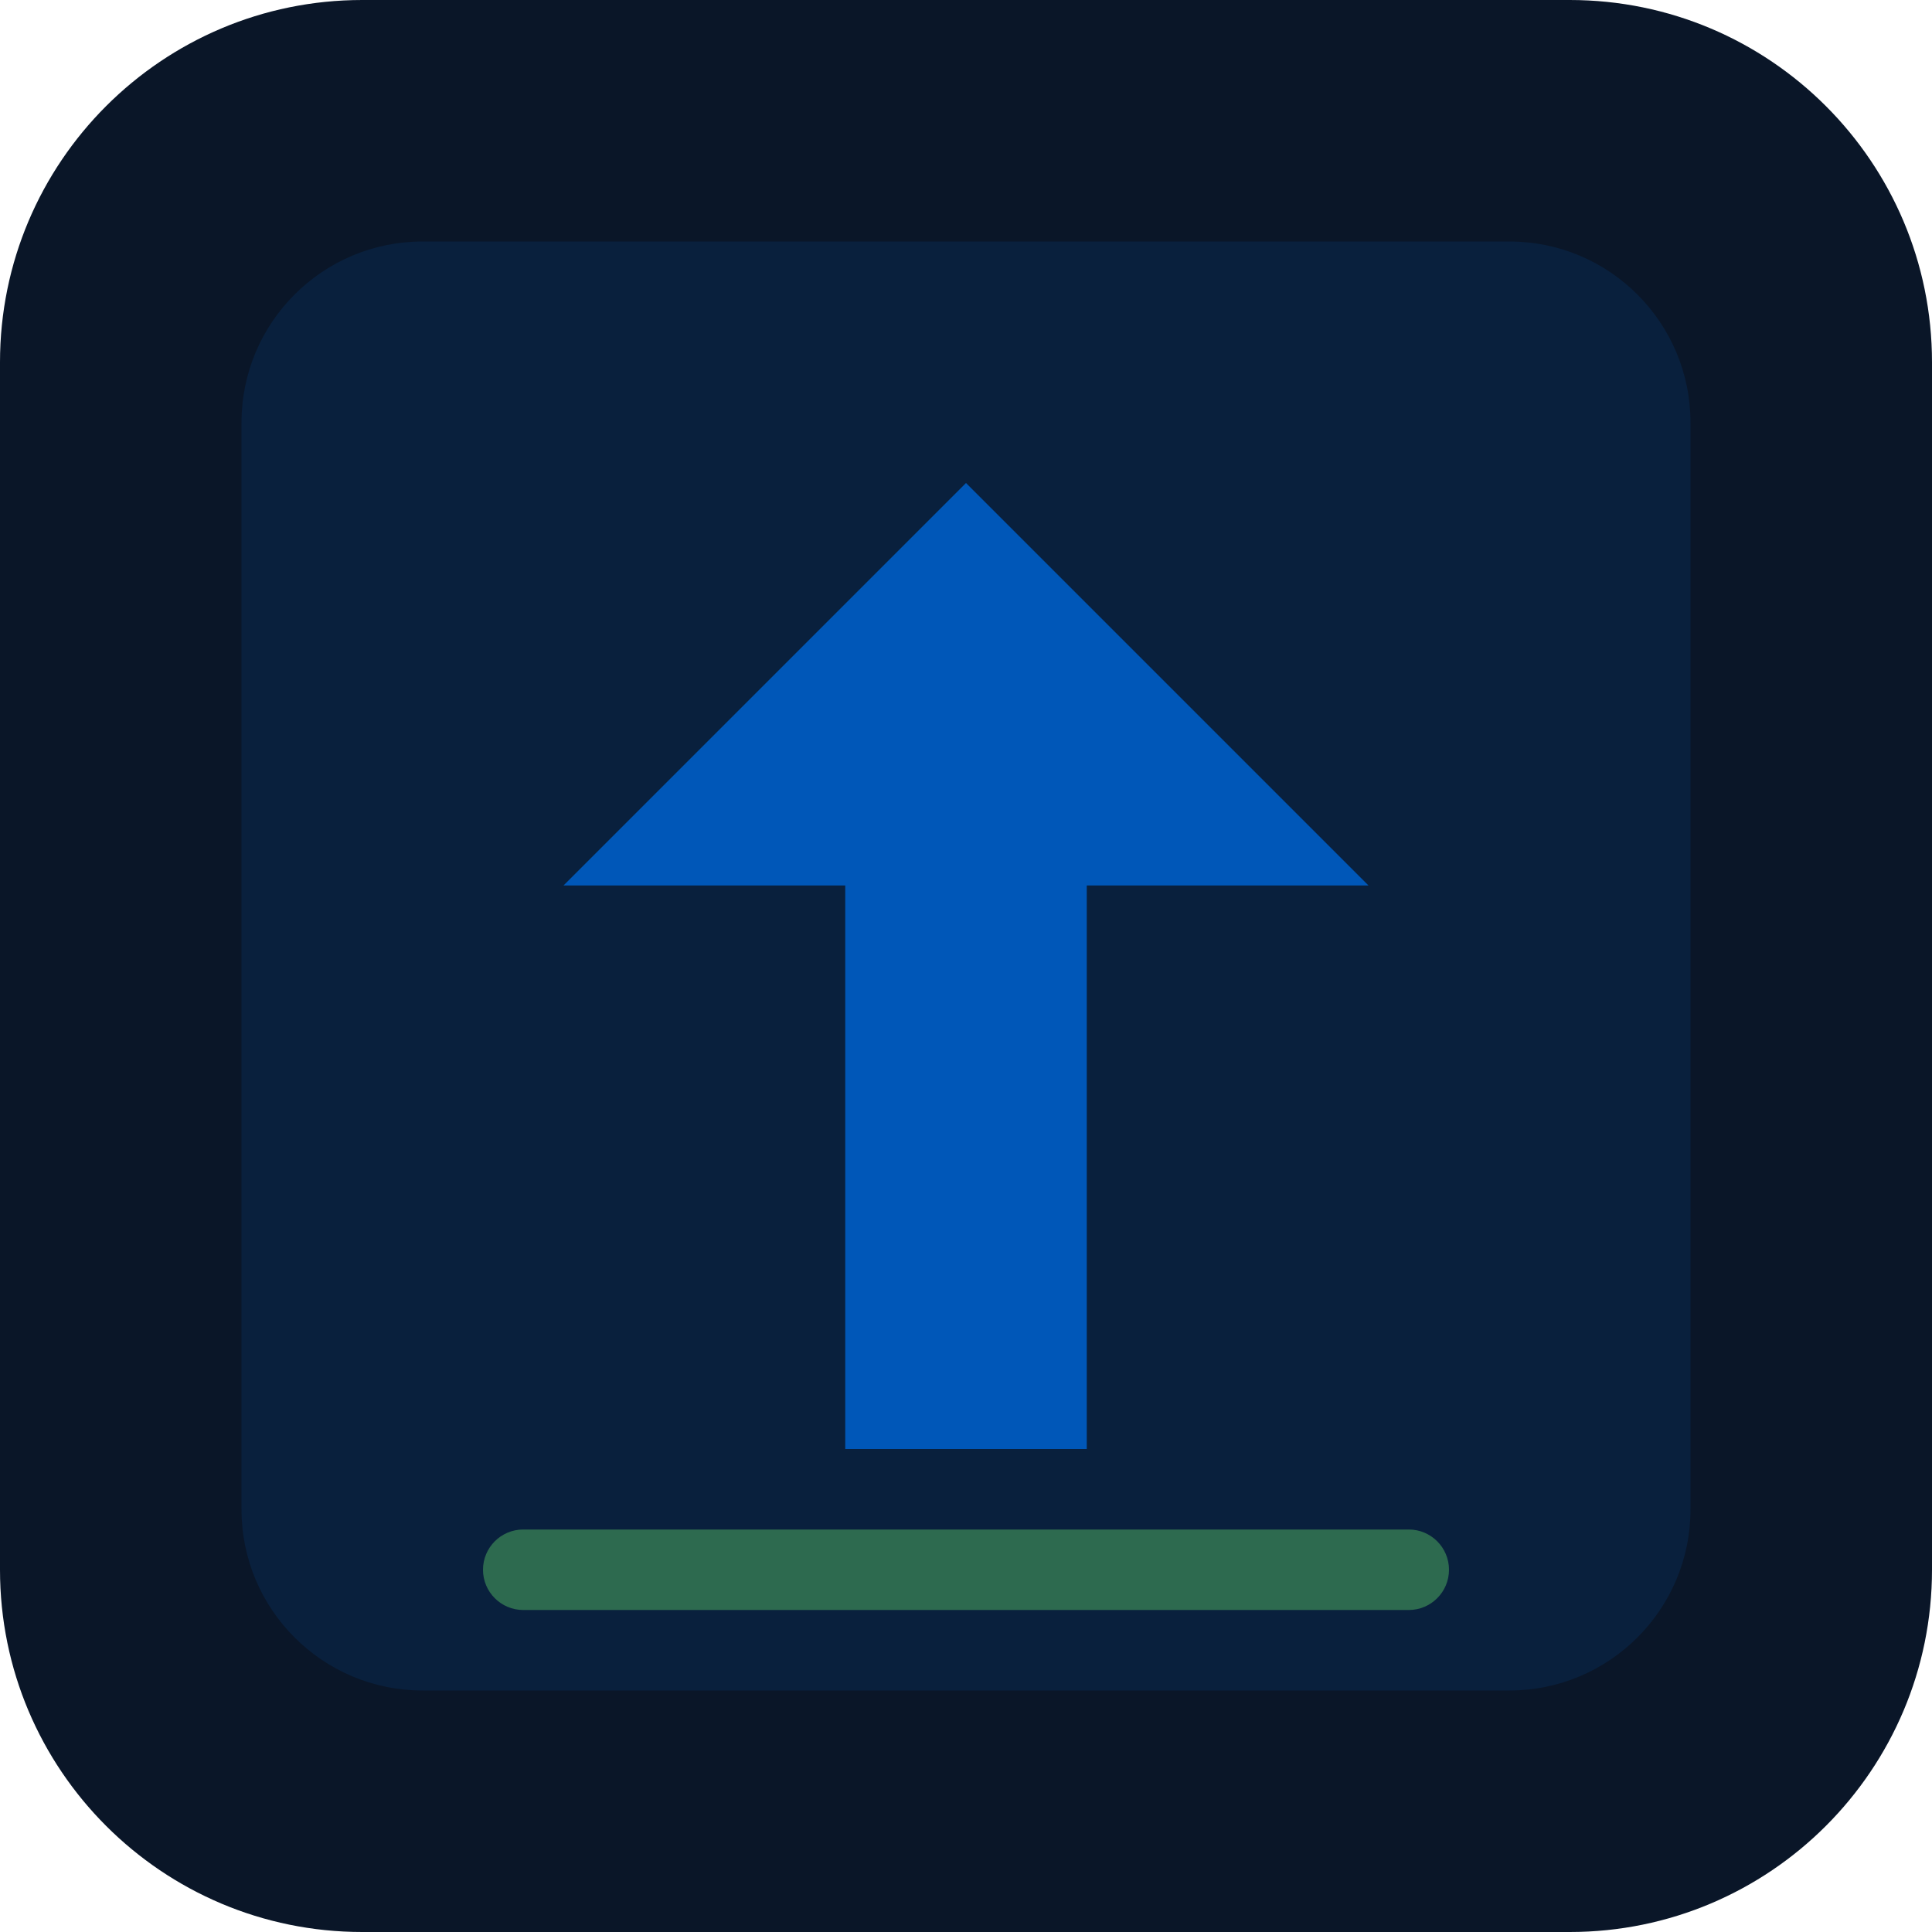
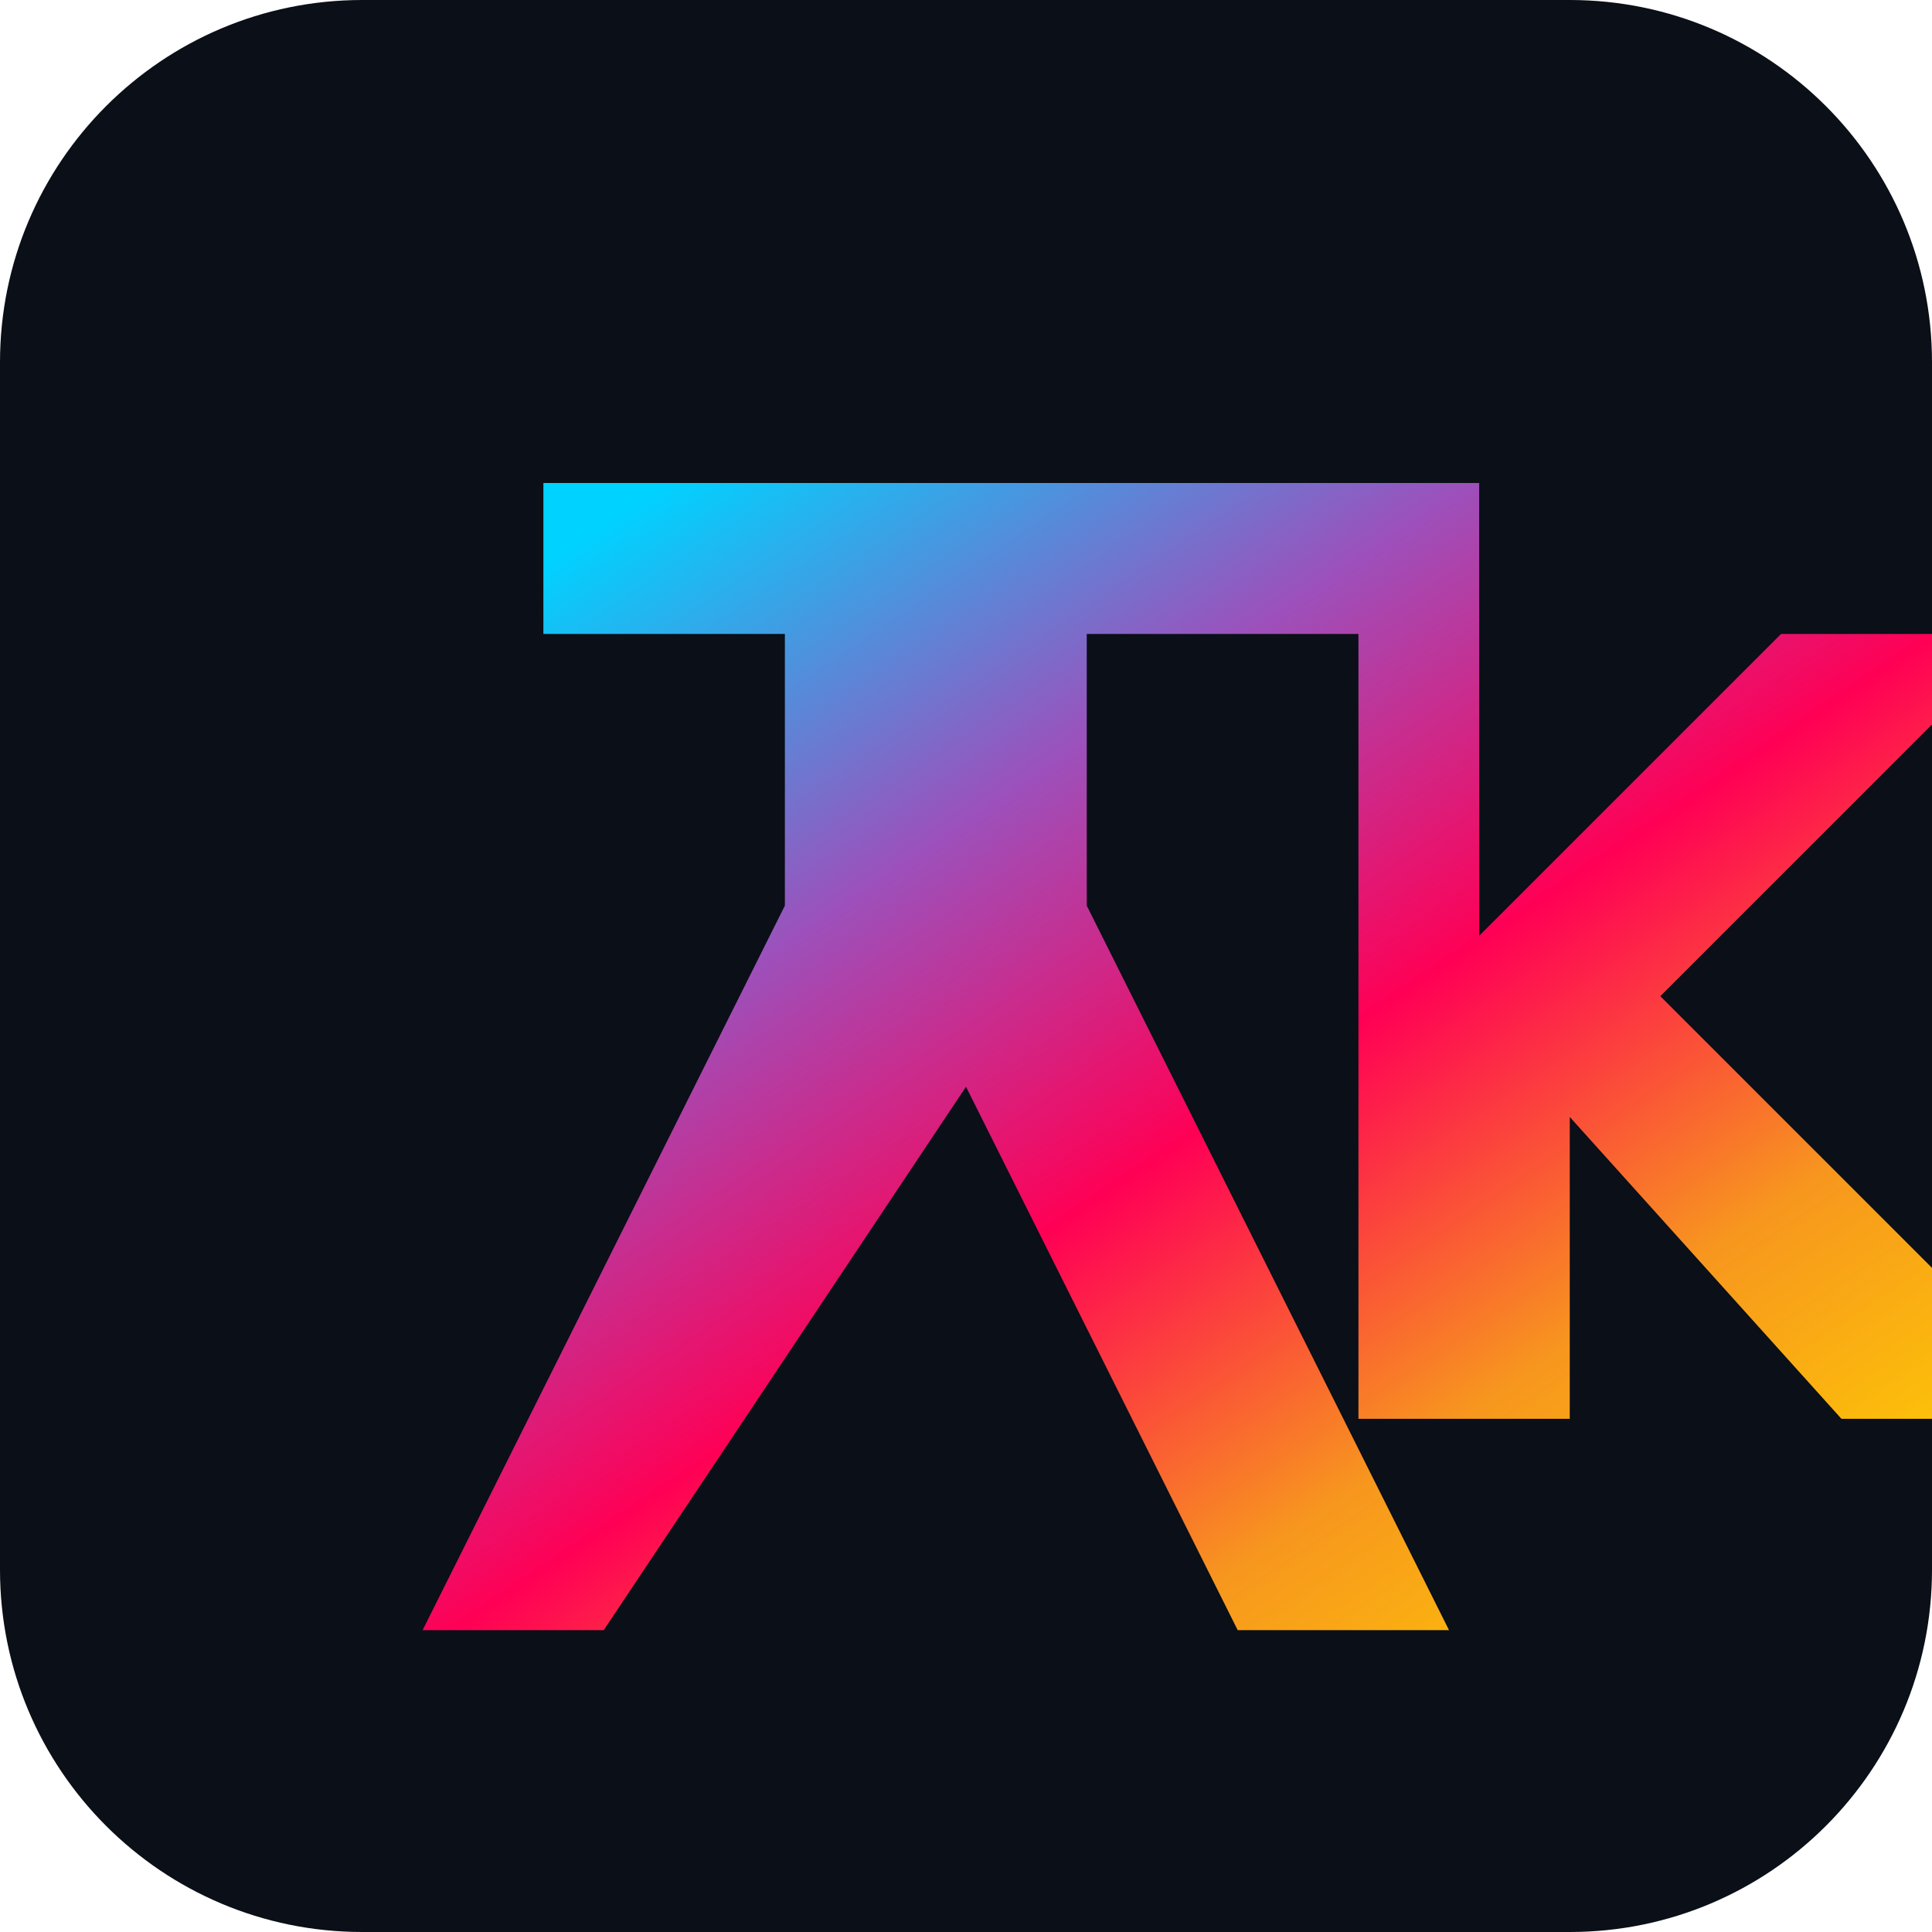
<svg xmlns="http://www.w3.org/2000/svg" width="192" height="192" viewBox="0 0 192 192" fill="none">
-   <rect width="192" height="192" rx="36" fill="#0a1628" />
-   <rect x="24" y="24" width="144" height="144" rx="18" fill="#0057b8" fill-opacity="0.15" />
-   <path d="M96 48L56 88h28v56h24V88h28L96 48z" fill="#0057b8" />
-   <rect x="48" y="152" width="96" height="8" rx="4" fill="#2d6a4f" />
+   <defs>
+     <linearGradient id="tvkGrad" x1="8%" y1="6%" x2="92%" y2="94%">
+       <stop offset="0%" stop-color="#00d2ff" />
+       <stop offset="28%" stop-color="#9d50bb" />
+       <stop offset="52%" stop-color="#ff0055" />
+       <stop offset="76%" stop-color="#f7971e" />
+       <stop offset="100%" stop-color="#ffd200" />
+     </linearGradient>
+   </defs>
+   <rect width="192" height="192" rx="36" fill="#0a0f18" />
+   <g transform="translate(36, 36) scale(3)">
+     <path fill="url(#tvkGrad)" d="M6 4h30v5H24v9l12 24h-7L20 24 8 42H2L14 18V9H6V4zm24 0h7v15l10-10h8l-12 12 14 14h-8l-9-10v10h-7V4z" />
+   </g>
</svg>
